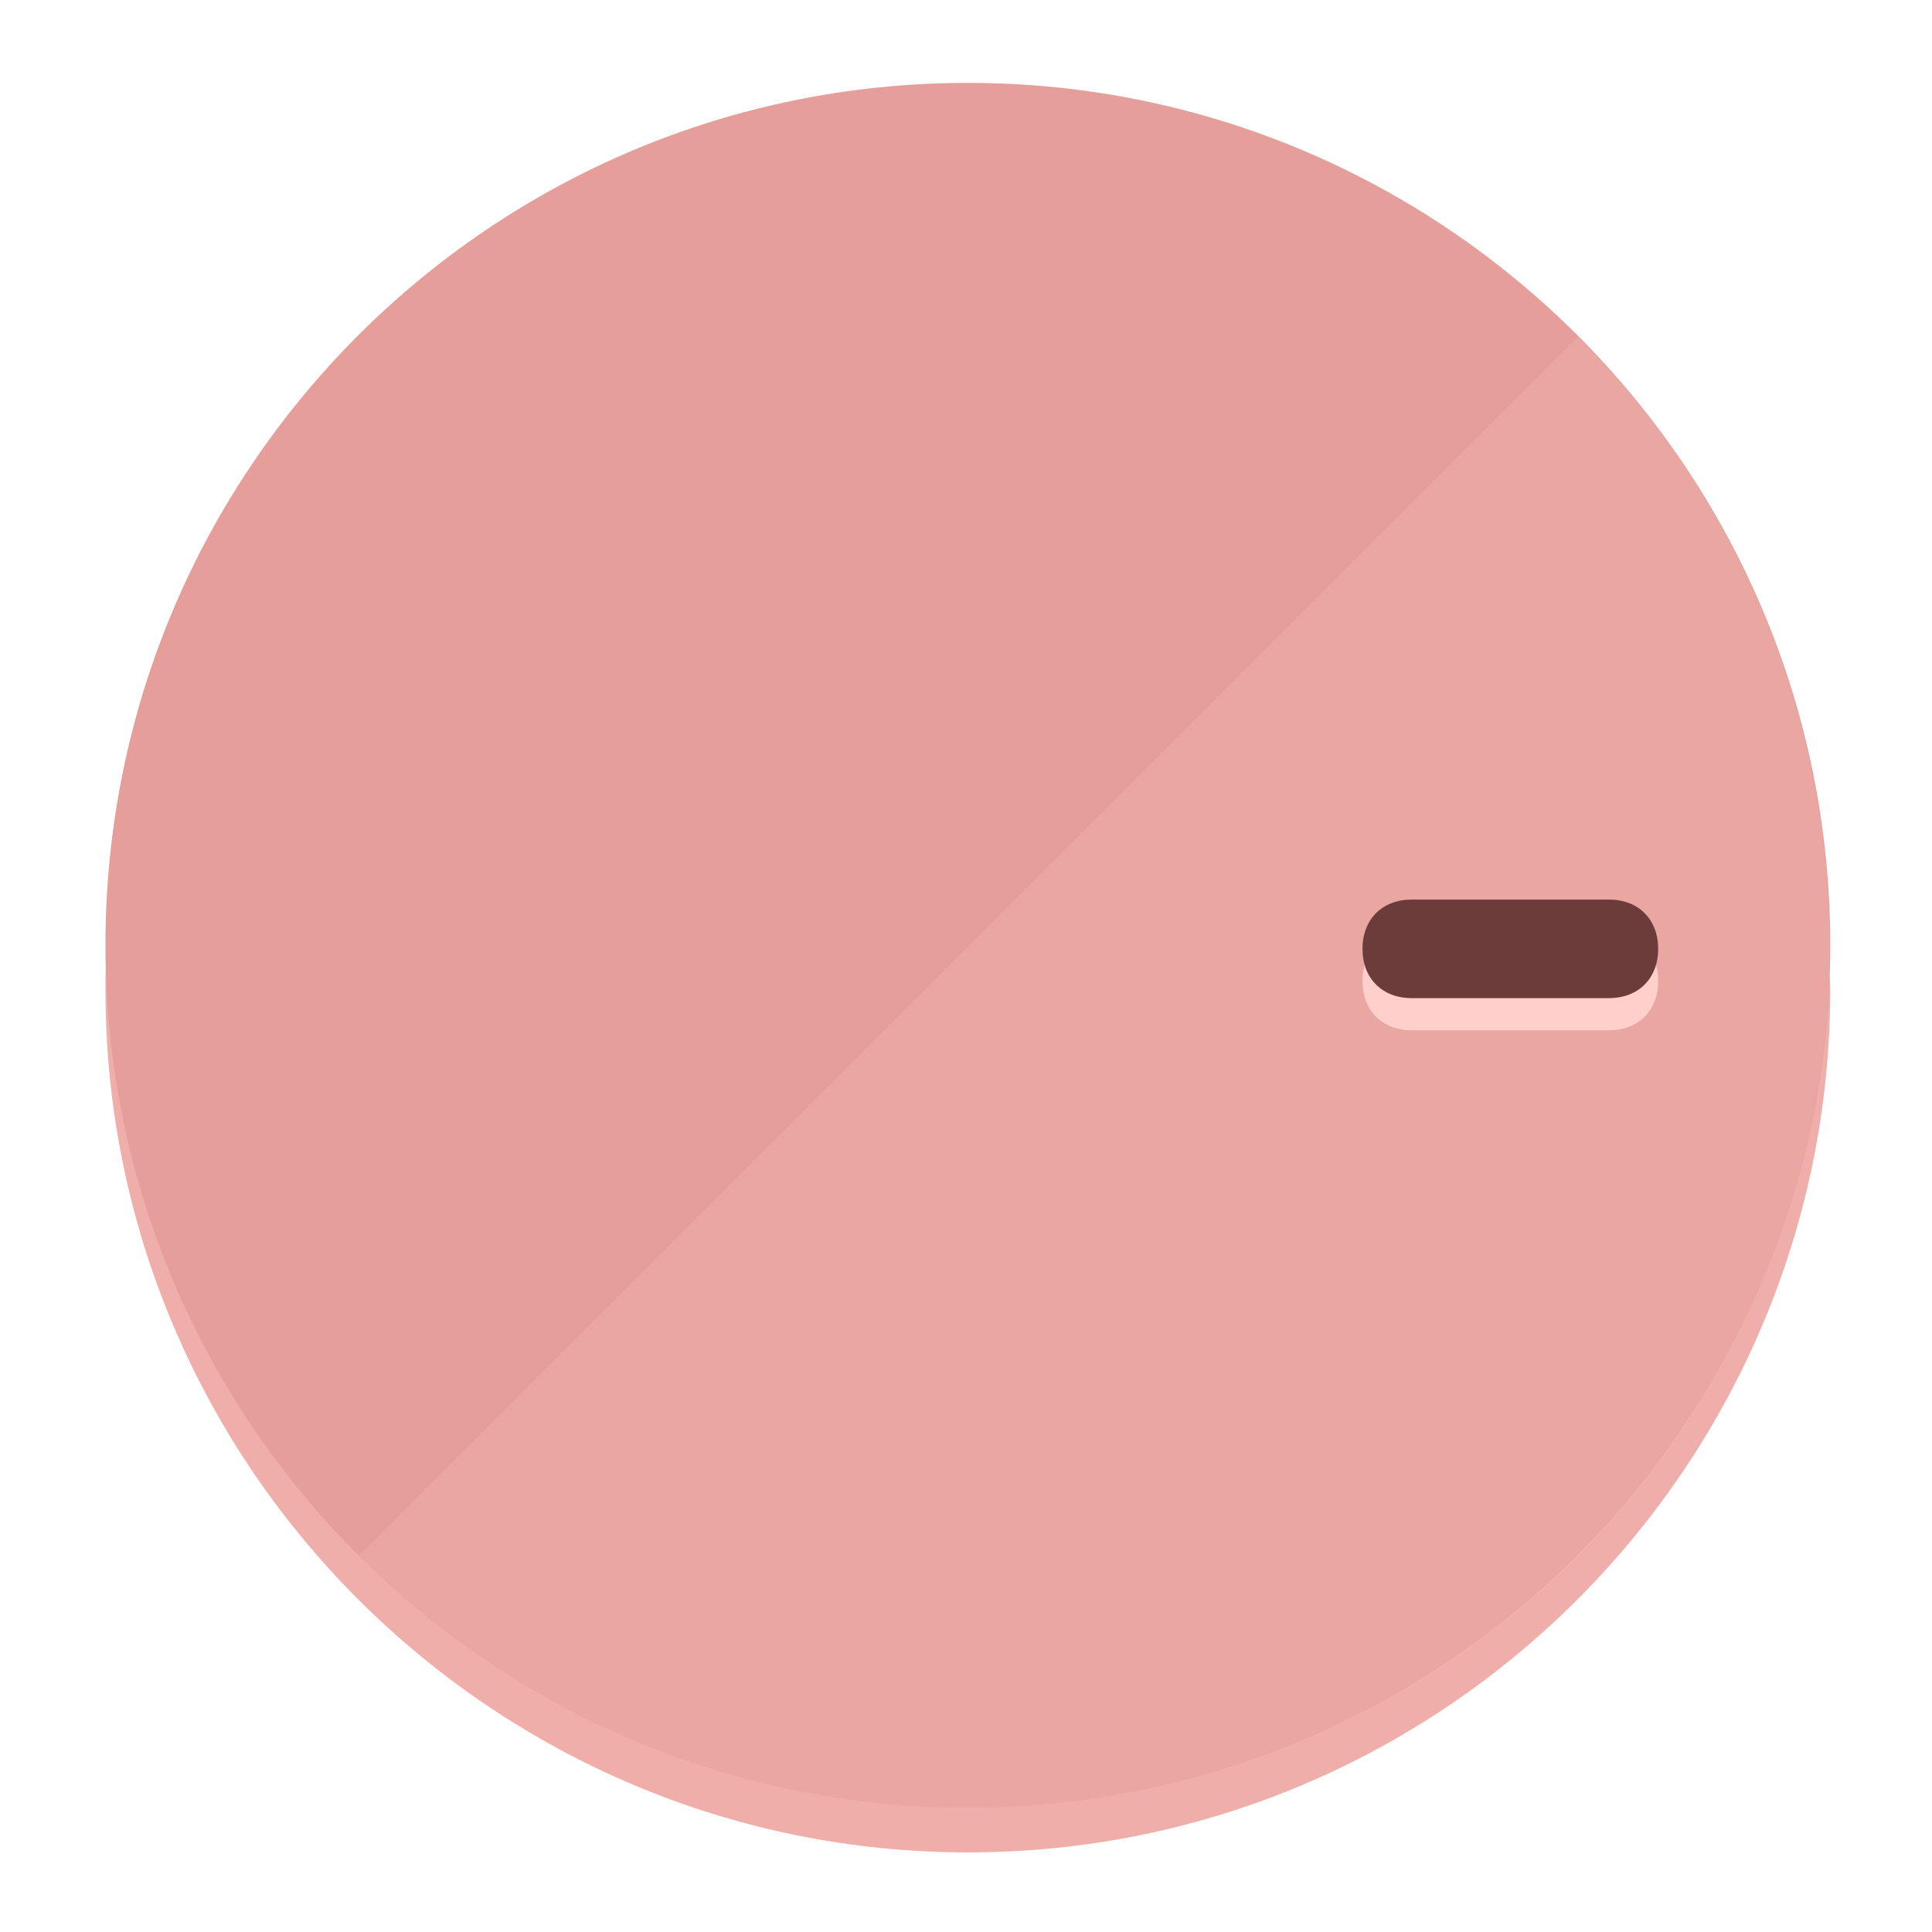
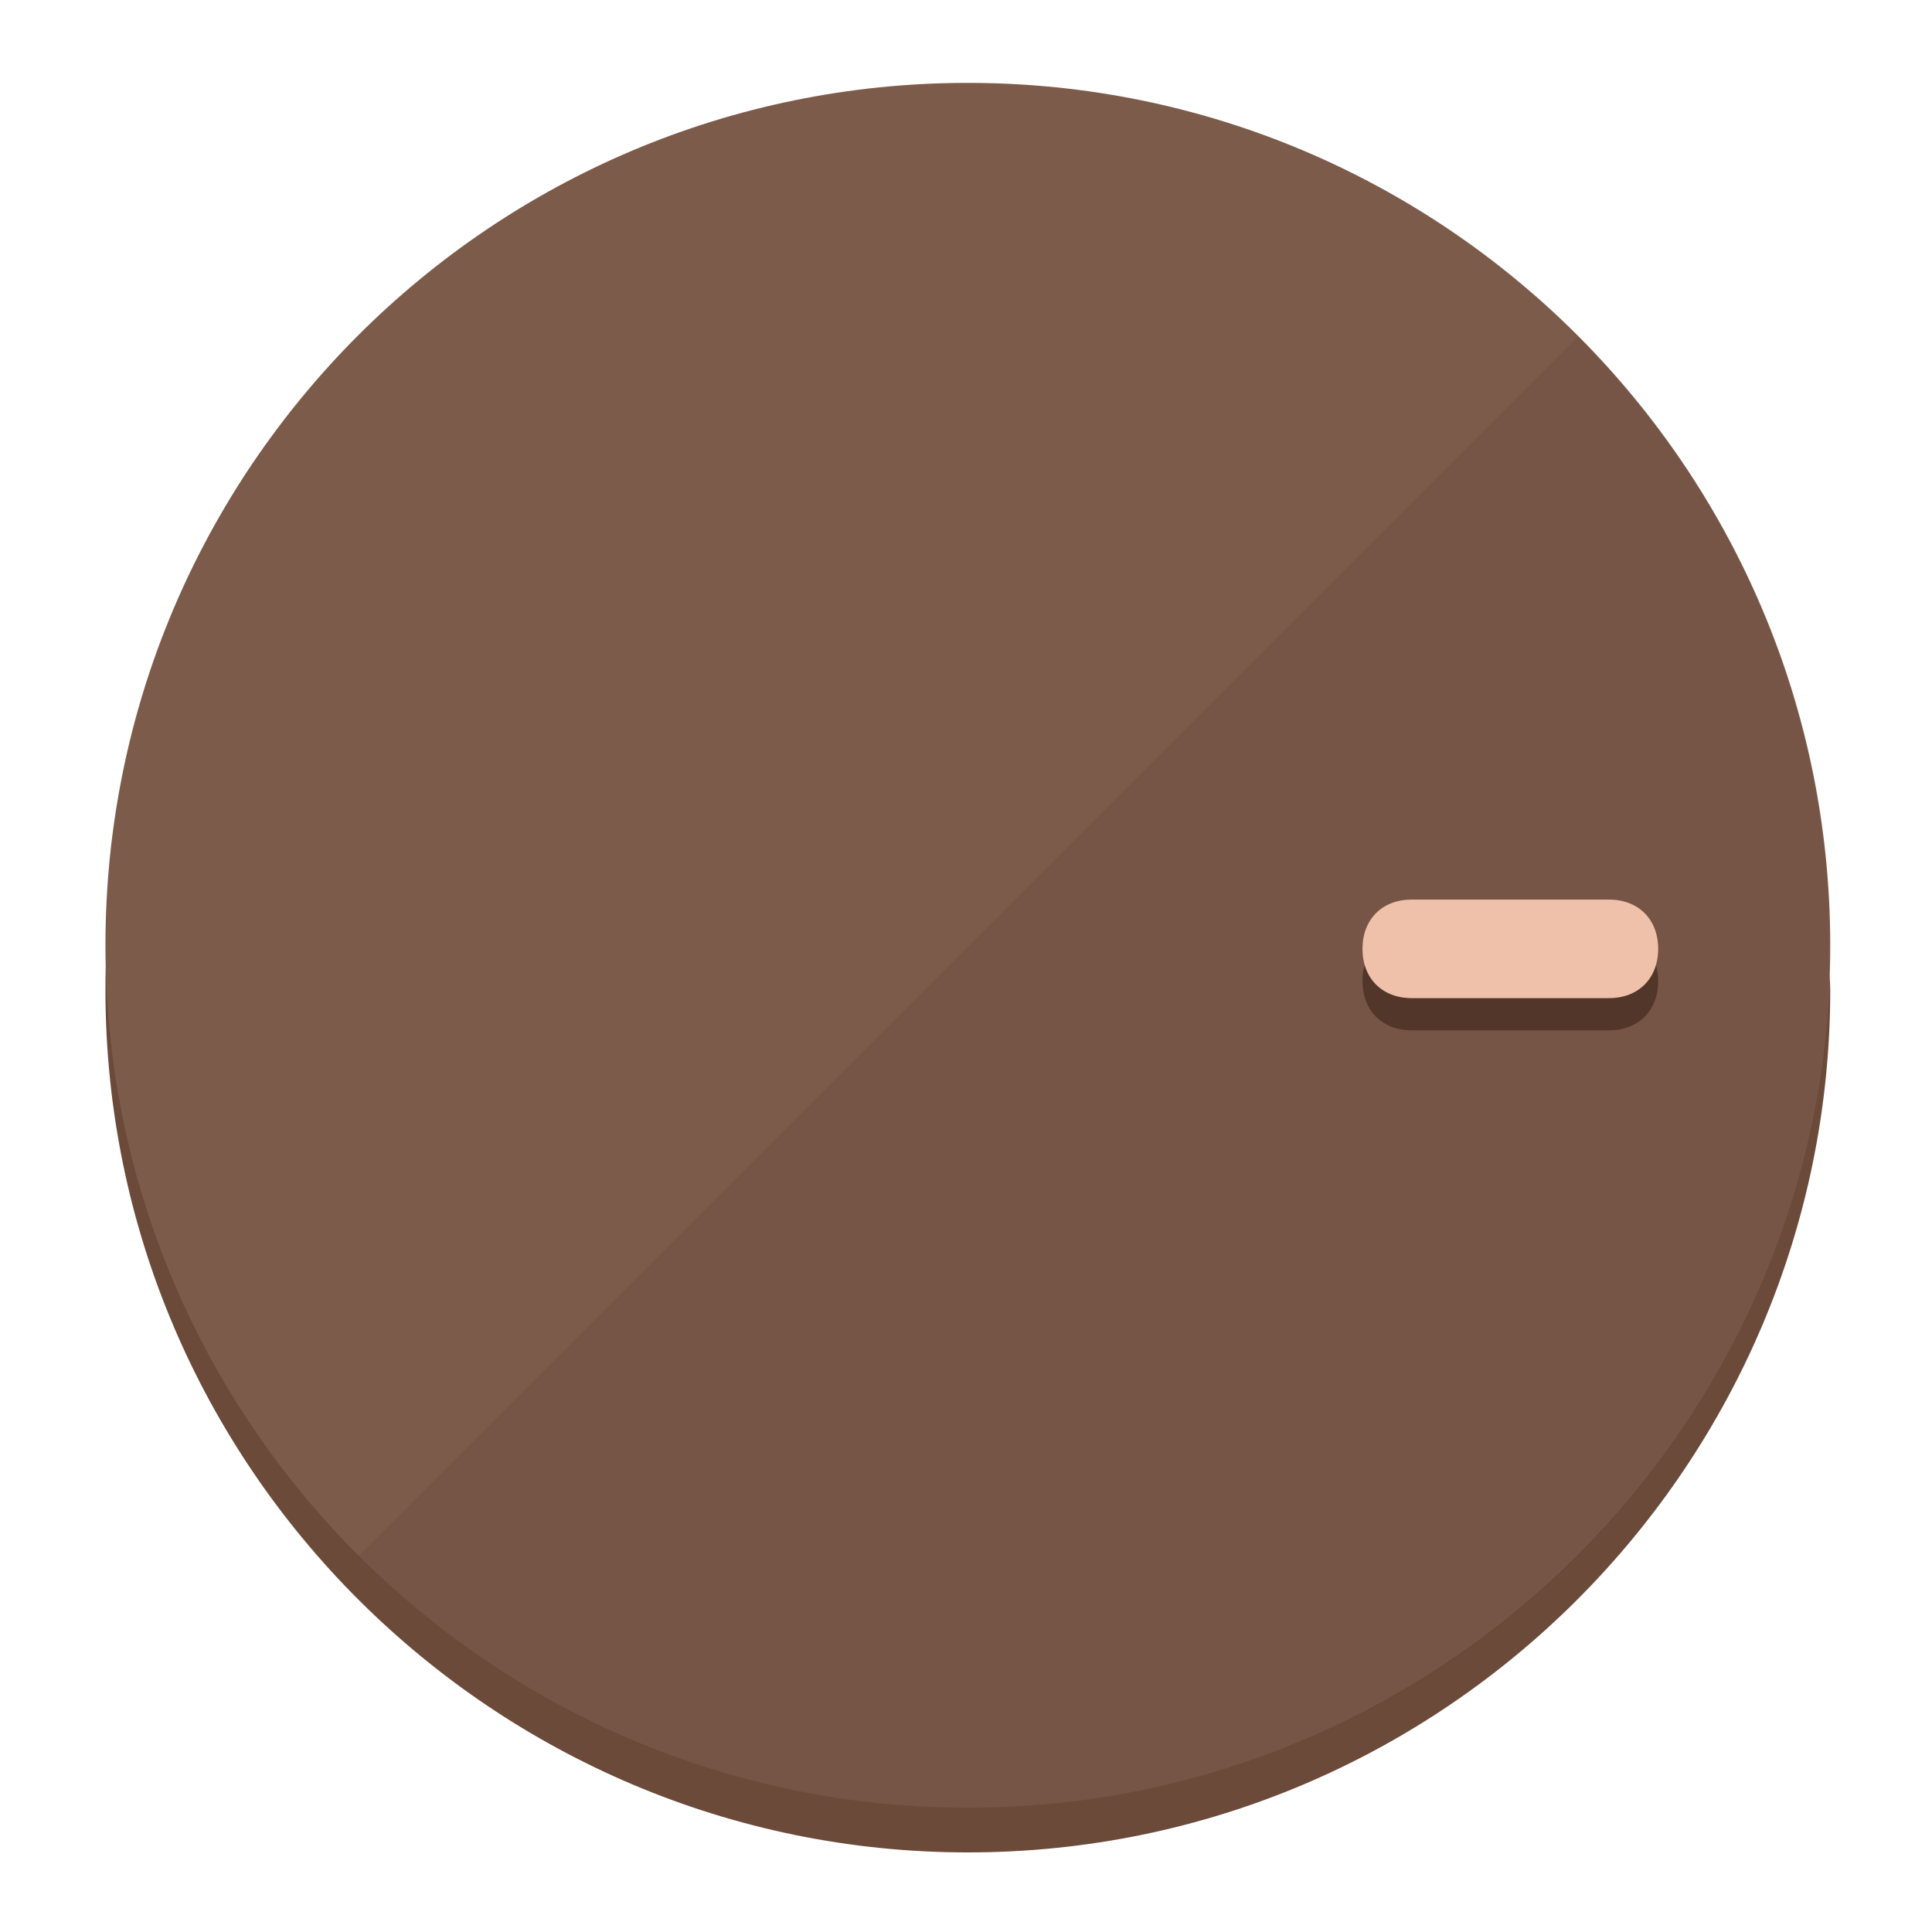
<svg xmlns="http://www.w3.org/2000/svg" height="120px" width="120px" version="1.1" id="Layer_1" viewBox="0 0 496.8 496.8" xml:space="preserve">
  <defs id="defs23" />
  <g id="g3158">
-     <path style="display:inline;fill:#F0AEAA;fill-opacity:1;stroke-width:1.584" d="m 248.875,445.92 c 116.582,0 212.89,-91.238 220.493,-205.286 0,5.069 1.267,8.87 1.267,13.939 0,121.651 -98.842,221.76 -221.76,221.76 -121.651,0 -221.76,-98.842 -221.76,-221.76 0,-5.069 0,-8.87 1.267,-13.939 7.603,114.048 103.91,205.286 220.493,205.286 z" id="path8" />
-     <circle style="display:inline;fill:#E69E9A;fill-opacity:1;stroke-width:1.584" cx="248.875" cy="243.071" r="221.76" id="circle12" />
-     <path style="display:inline;fill:#FFCFCC;fill-opacity:0.154;stroke-width:1.587" d="m 405.744,86.606 c 86.308,86.308 86.308,227.193 0,313.5 -86.308,86.308 -227.193,86.308 -313.5,0" id="path14" />
+     <path style="display:inline;fill:#6B4A3A;fill-opacity:1;stroke-width:1.584" d="m 248.875,445.92 c 116.582,0 212.89,-91.238 220.493,-205.286 0,5.069 1.267,8.87 1.267,13.939 0,121.651 -98.842,221.76 -221.76,221.76 -121.651,0 -221.76,-98.842 -221.76,-221.76 0,-5.069 0,-8.87 1.267,-13.939 7.603,114.048 103.91,205.286 220.493,205.286 z" id="path8" />
+     <circle style="display:inline;fill:#7D5B4B;fill-opacity:1;stroke-width:1.584" cx="248.875" cy="243.071" r="221.76" id="circle12" />
+     <path style="display:inline;fill:#523629;fill-opacity:0.154;stroke-width:1.587" d="m 405.744,86.606 c 86.308,86.308 86.308,227.193 0,313.5 -86.308,86.308 -227.193,86.308 -313.5,0" id="path14" />
  </g>
  <g id="g3198">
    <circle style="display:none;fill:#000000;fill-opacity:0;stroke-width:1.584" cx="243.582" cy="-248.467" r="221.76" id="circle12-3" transform="rotate(90)" />
-     <path style="display:inline;fill:#FFCFCC;fill-opacity:1;stroke-width:1.584" d="m 363.026,264.942 c -7.603,0 -12.672,-5.069 -12.672,-12.672 v 0 c 0,-7.603 5.069,-12.672 12.672,-12.672 h 50.688 c 7.603,0 12.672,5.069 12.672,12.672 v 0 c 0,7.603 -5.069,12.672 -12.672,12.672 z" id="path3789" />
-     <path style="display:inline;fill:#6B3C3A;stroke-width:1.584" d="m 363.026,256.662 c -7.603,0 -12.672,-5.069 -12.672,-12.672 v 0 c 0,-7.603 5.069,-12.672 12.672,-12.672 h 50.688 c 7.603,0 12.672,5.069 12.672,12.672 v 0 c 0,7.603 -5.069,12.672 -12.672,12.672 z" id="path915" />
+     <path style="display:inline;fill:#523629;fill-opacity:1;stroke-width:1.584" d="m 363.026,264.942 c -7.603,0 -12.672,-5.069 -12.672,-12.672 v 0 c 0,-7.603 5.069,-12.672 12.672,-12.672 h 50.688 c 7.603,0 12.672,5.069 12.672,12.672 v 0 c 0,7.603 -5.069,12.672 -12.672,12.672 z" id="path3789" />
+     <path style="display:inline;fill:#F0C1AA;stroke-width:1.584" d="m 363.026,256.662 c -7.603,0 -12.672,-5.069 -12.672,-12.672 v 0 c 0,-7.603 5.069,-12.672 12.672,-12.672 h 50.688 c 7.603,0 12.672,5.069 12.672,12.672 v 0 c 0,7.603 -5.069,12.672 -12.672,12.672 z" id="path915" />
  </g>
</svg>
